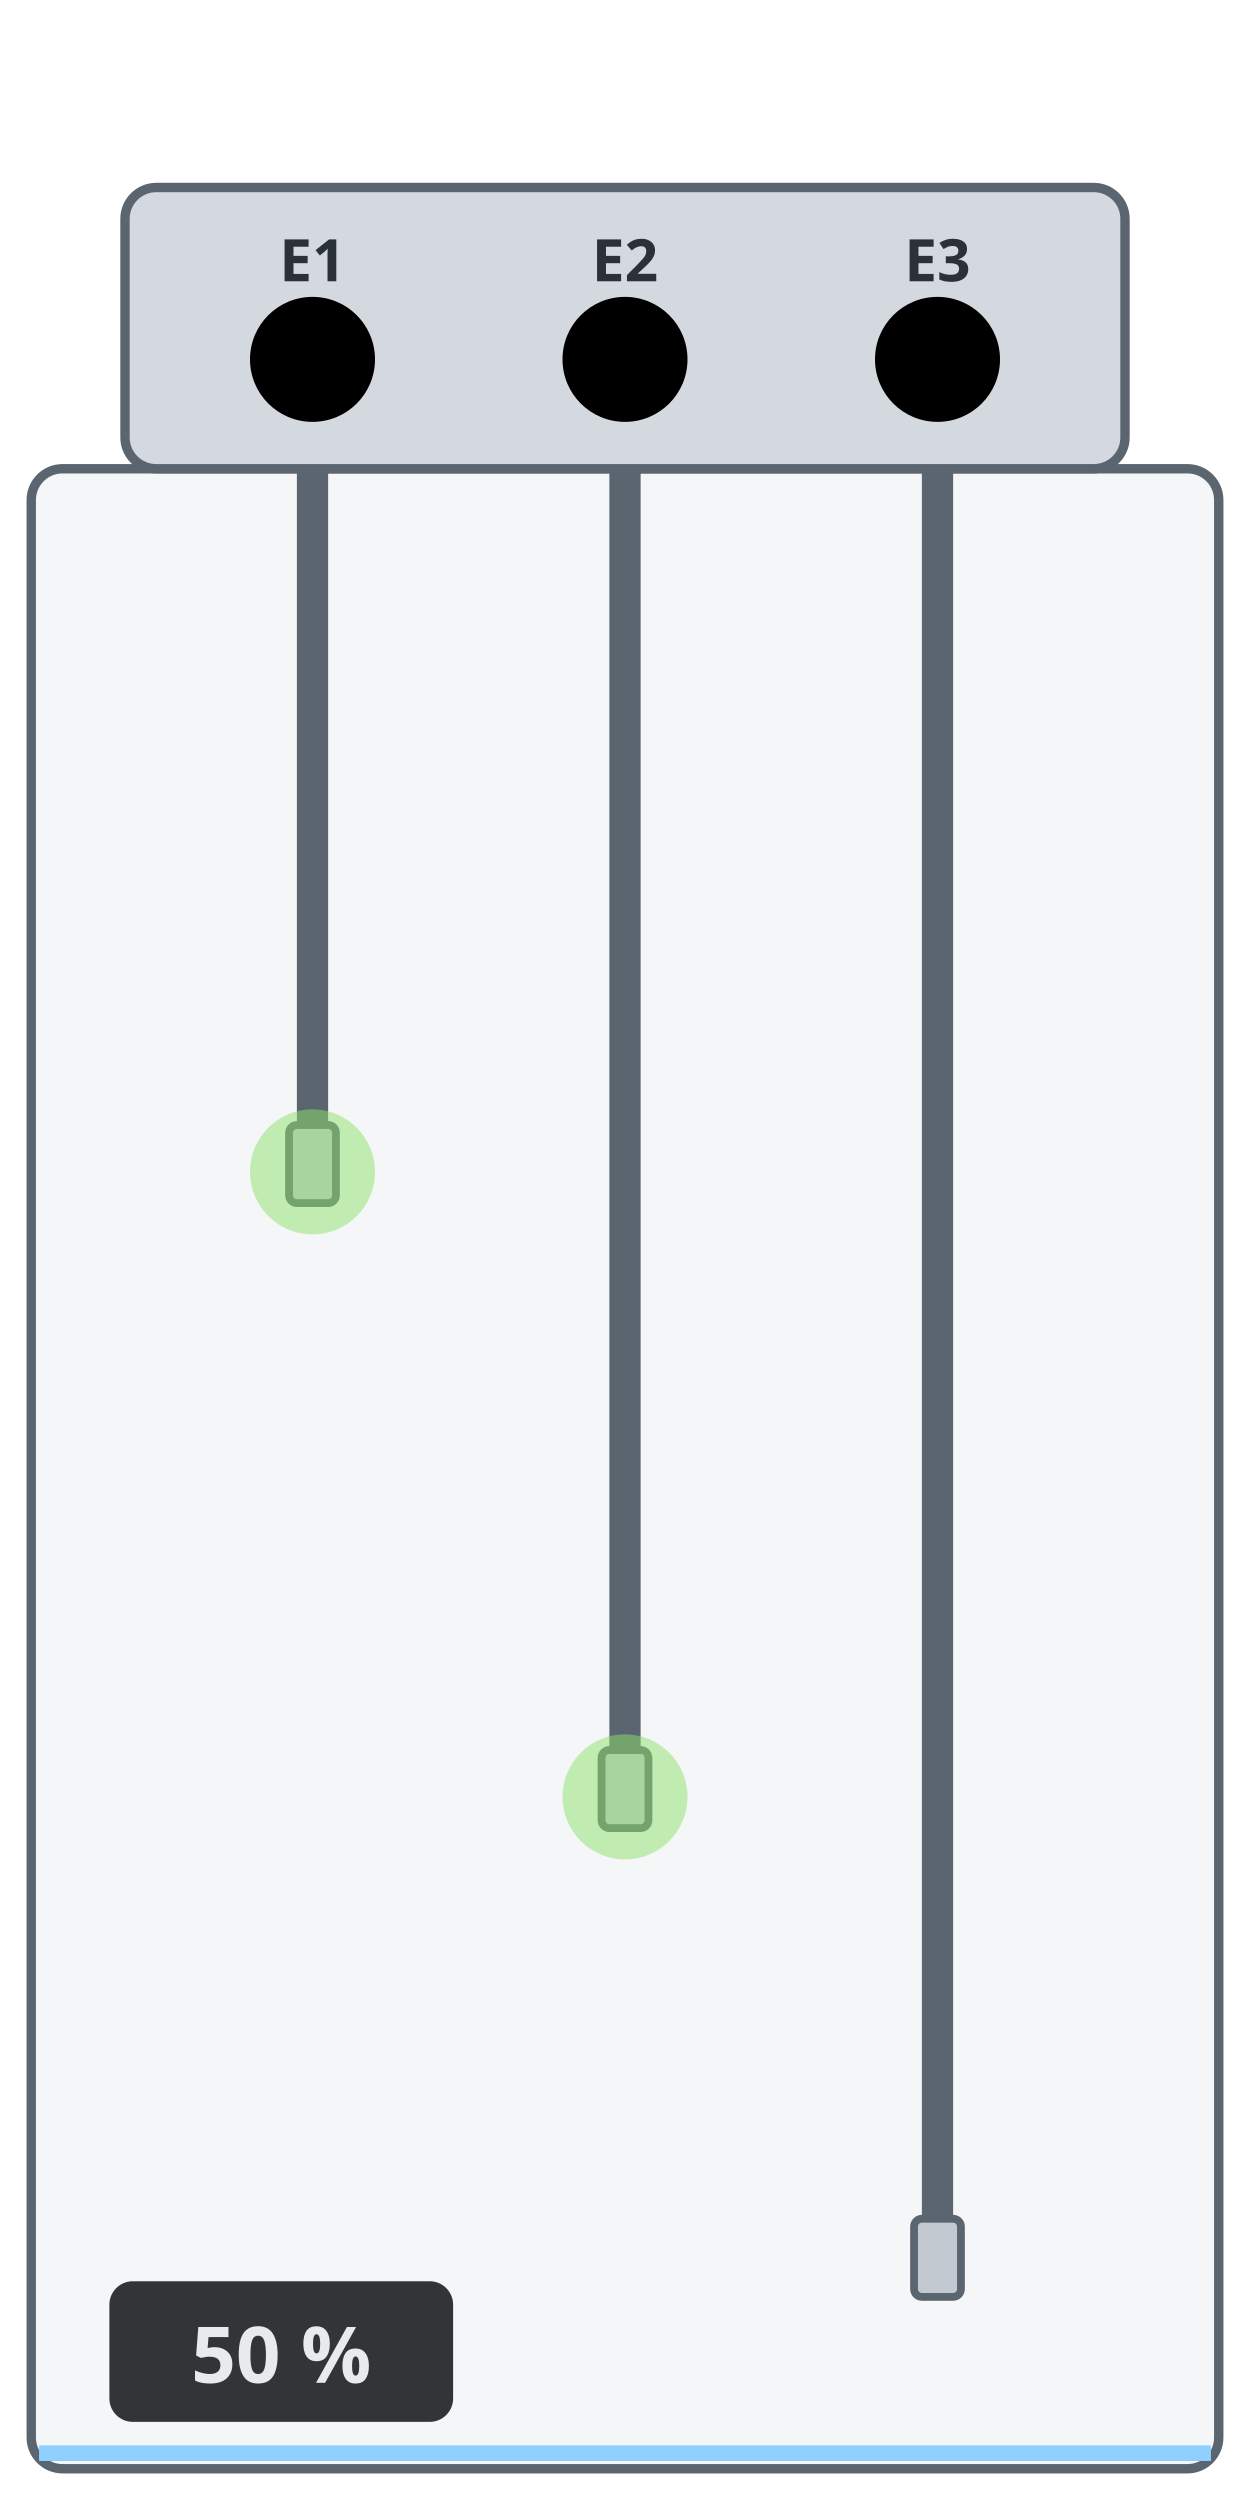
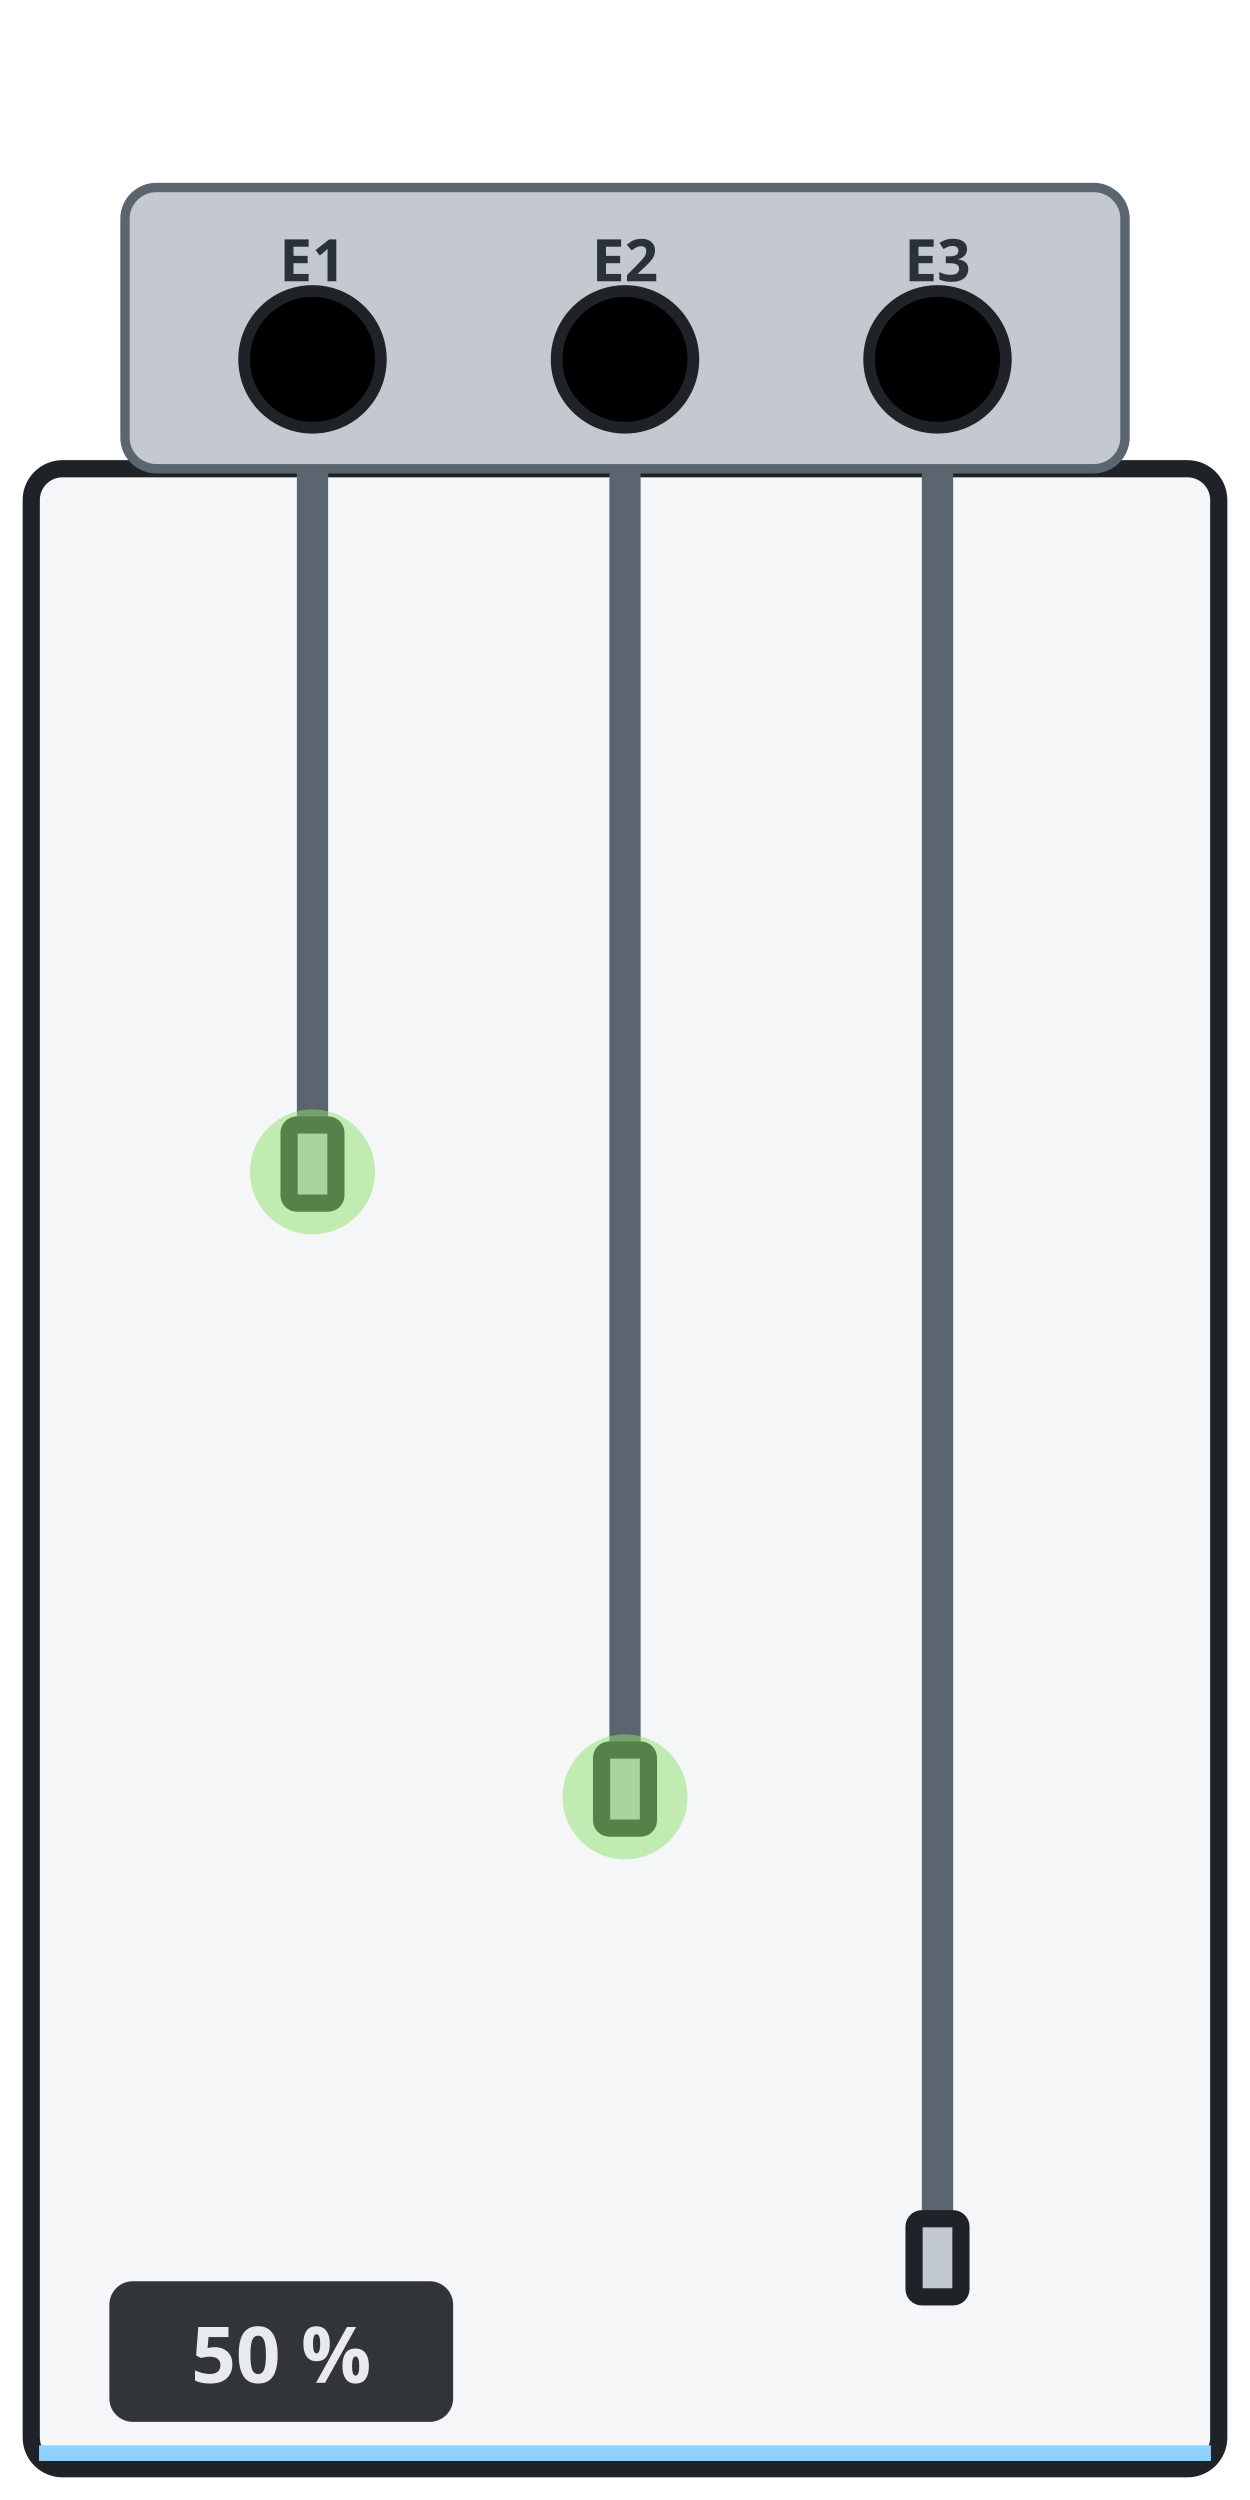
<svg xmlns="http://www.w3.org/2000/svg" viewBox="0 0 160 320" width="160" height="320" font-family="Segoe UI,Noto Sans,Arial,sans-serif">
  <defs>
    <pattern id="jwc-hys" width="5" height="5" patternUnits="userSpaceOnUse" patternTransform="rotate(45)">
      <rect width="5" height="5" fill="#f0a020" fill-opacity=".18" />
      <line x1="0" y1="0" x2="0" y2="5" stroke="#f0a020" stroke-width="1.4" />
    </pattern>
  </defs>
-   <rect x="4" y="60" width="152" height="256" rx="4" fill="#f4f6f8" stroke="#5b6570" stroke-width="1.2" />
+   <rect x="4" y="60" width="152" height="256" rx="4" fill="#f4f6f8" stroke="#1f2328" stroke-width="2.2" />
  <clipPath id="jwc-tank">
    <rect x="5" y="61" width="150" height="254" />
  </clipPath>
  <g clip-path="url(#jwc-tank)">
    <g data-translate="out.nivel|param.nivel:0:100:y:-220" data-action="nivel" data-kind="drag" data-drag="y:314:-2.2:0:100" style="cursor:ns-resize">
      <rect x="-10" y="314" width="180" height="240" fill="#3d8fd6" stroke="none" stroke-width="0" opacity=".8" />
      <path d="M-10 314 H170" fill="none" stroke="#8fd0ff" stroke-width="2" />
      <rect x="40" y="302" width="80" height="18" fill="#000" stroke="none" stroke-width="0" opacity="0" />
    </g>
  </g>
-   <rect x="16" y="24" width="128" height="36" rx="4" fill="#d4d9df" stroke="#5b6570" stroke-width="1.2" />
-   <circle cx="40" cy="46" r="7" fill="#f4f6f8" stroke="#5b6570" stroke-width="1.2" />
-   <circle cx="40" cy="46" r="4.8" fill="none" stroke="#c9cfd6" stroke-width="1" />
-   <path d="M36.5 46h7 M40 42.5v7" fill="none" stroke="#39414b" stroke-width="1.8" stroke-linecap="round" />
+   <rect x="16" y="24" width="128" height="36" rx="4" fill="#c4c9cf" stroke="#5b6570" stroke-width="1.2" />
+   <circle cx="40" cy="46" r="8.4" fill="#fbfbfc" stroke="#1f2328" stroke-width="2.2" />
+   <circle cx="40" cy="46" r="5.6" fill="none" stroke="#a3aab2" stroke-width="1.1" />
+   <path d="M35.4 46h9.2 M40 41.4v9.2" fill="none" stroke="#2a2e33" stroke-width="2.52" stroke-linecap="round" />
  <circle class="jw-term" data-term="E1" cx="40" cy="46" r="8" />
  <text x="40" y="36" font-size="7.5" font-weight="700" fill="#2b3138" text-anchor="middle">E1</text>
  <path d="M40 60 V150" fill="none" stroke="#5b6570" stroke-width="4" />
-   <rect x="37" y="144" width="6" height="10" rx="1" fill="#c3c9d0" stroke="#5b6570" stroke-width="1" />
-   <circle cx="80" cy="46" r="7" fill="#f4f6f8" stroke="#5b6570" stroke-width="1.2" />
-   <circle cx="80" cy="46" r="4.8" fill="none" stroke="#c9cfd6" stroke-width="1" />
-   <path d="M76.5 46h7 M80 42.5v7" fill="none" stroke="#39414b" stroke-width="1.8" stroke-linecap="round" />
+   <rect x="37" y="144" width="6" height="10" rx="1" fill="#c3c9d0" stroke="#1f2328" stroke-width="2.2" />
+   <circle cx="80" cy="46" r="8.4" fill="#fbfbfc" stroke="#1f2328" stroke-width="2.2" />
+   <circle cx="80" cy="46" r="5.6" fill="none" stroke="#a3aab2" stroke-width="1.1" />
+   <path d="M75.4 46h9.2 M80 41.4v9.2" fill="none" stroke="#2a2e33" stroke-width="2.52" stroke-linecap="round" />
  <circle class="jw-term" data-term="E2" cx="80" cy="46" r="8" />
  <text x="80" y="36" font-size="7.5" font-weight="700" fill="#2b3138" text-anchor="middle">E2</text>
  <path d="M80 60 V230" fill="none" stroke="#5b6570" stroke-width="4" />
-   <rect x="77" y="224" width="6" height="10" rx="1" fill="#c3c9d0" stroke="#5b6570" stroke-width="1" />
-   <circle cx="120" cy="46" r="7" fill="#f4f6f8" stroke="#5b6570" stroke-width="1.2" />
-   <circle cx="120" cy="46" r="4.8" fill="none" stroke="#c9cfd6" stroke-width="1" />
-   <path d="M116.5 46h7 M120 42.5v7" fill="none" stroke="#39414b" stroke-width="1.8" stroke-linecap="round" />
+   <rect x="77" y="224" width="6" height="10" rx="1" fill="#c3c9d0" stroke="#1f2328" stroke-width="2.2" />
+   <circle cx="120" cy="46" r="8.4" fill="#fbfbfc" stroke="#1f2328" stroke-width="2.2" />
+   <circle cx="120" cy="46" r="5.6" fill="none" stroke="#a3aab2" stroke-width="1.1" />
+   <path d="M115.4 46h9.2 M120 41.4v9.2" fill="none" stroke="#2a2e33" stroke-width="2.52" stroke-linecap="round" />
  <circle class="jw-term" data-term="E3" cx="120" cy="46" r="8" />
  <text x="120" y="36" font-size="7.5" font-weight="700" fill="#2b3138" text-anchor="middle">E3</text>
  <path d="M120 60 V290" fill="none" stroke="#5b6570" stroke-width="4" />
-   <rect x="117" y="284" width="6" height="10" rx="1" fill="#c3c9d0" stroke="#5b6570" stroke-width="1" />
+   <rect x="117" y="284" width="6" height="10" rx="1" fill="#c3c9d0" stroke="#1f2328" stroke-width="2.2" />
  <g data-show="out.wet1">
    <circle cx="40" cy="150" r="8" fill="#8ee26a" stroke="none" stroke-width="0" opacity=".5" />
  </g>
  <g data-show="out.wet2">
    <circle cx="80" cy="230" r="8" fill="#8ee26a" stroke="none" stroke-width="0" opacity=".5" />
  </g>
  <rect x="14" y="292" width="44" height="18" rx="3" fill="#101317" stroke="none" stroke-width="0" fill-opacity=".85" />
  <text x="36" y="305" font-size="10" font-weight="800" fill="#e8eaed" text-anchor="middle" data-text="out.nivel|param.nivel:d0:%">50 %</text>
</svg>
